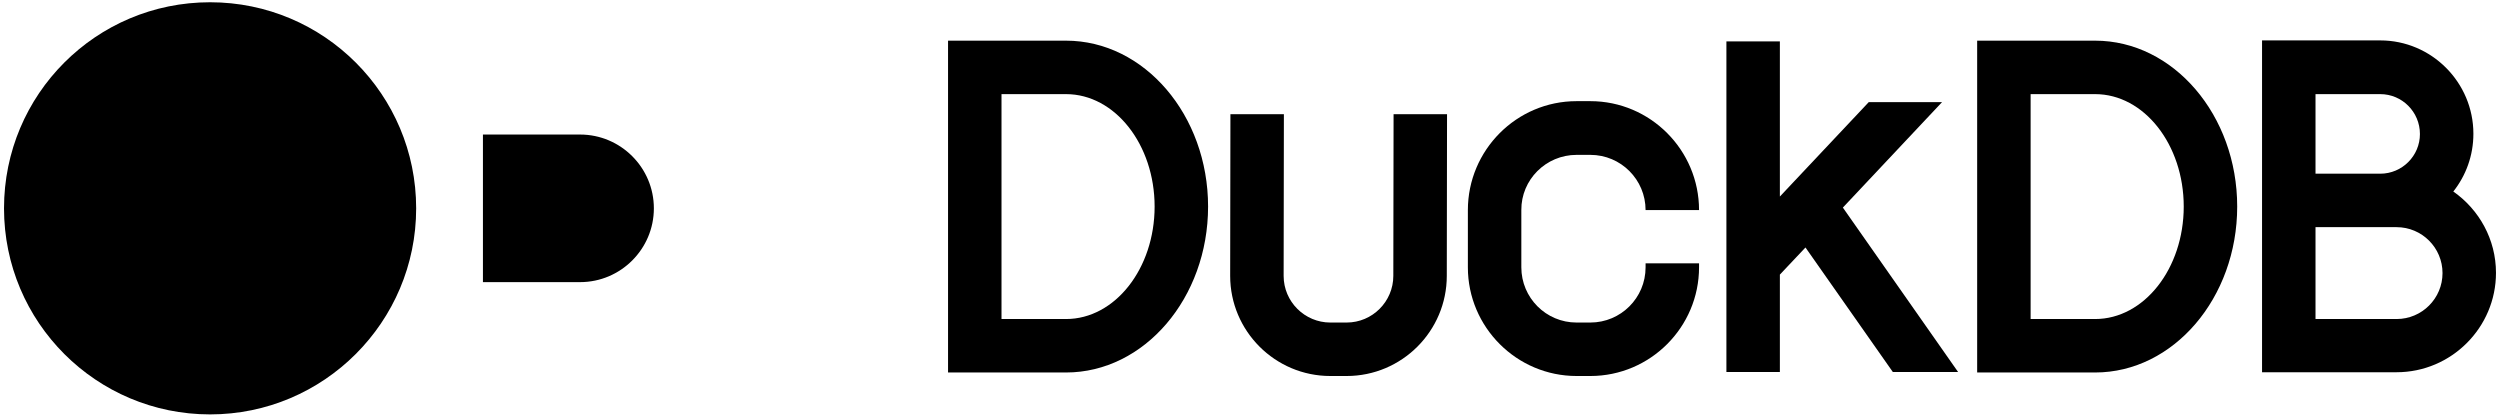
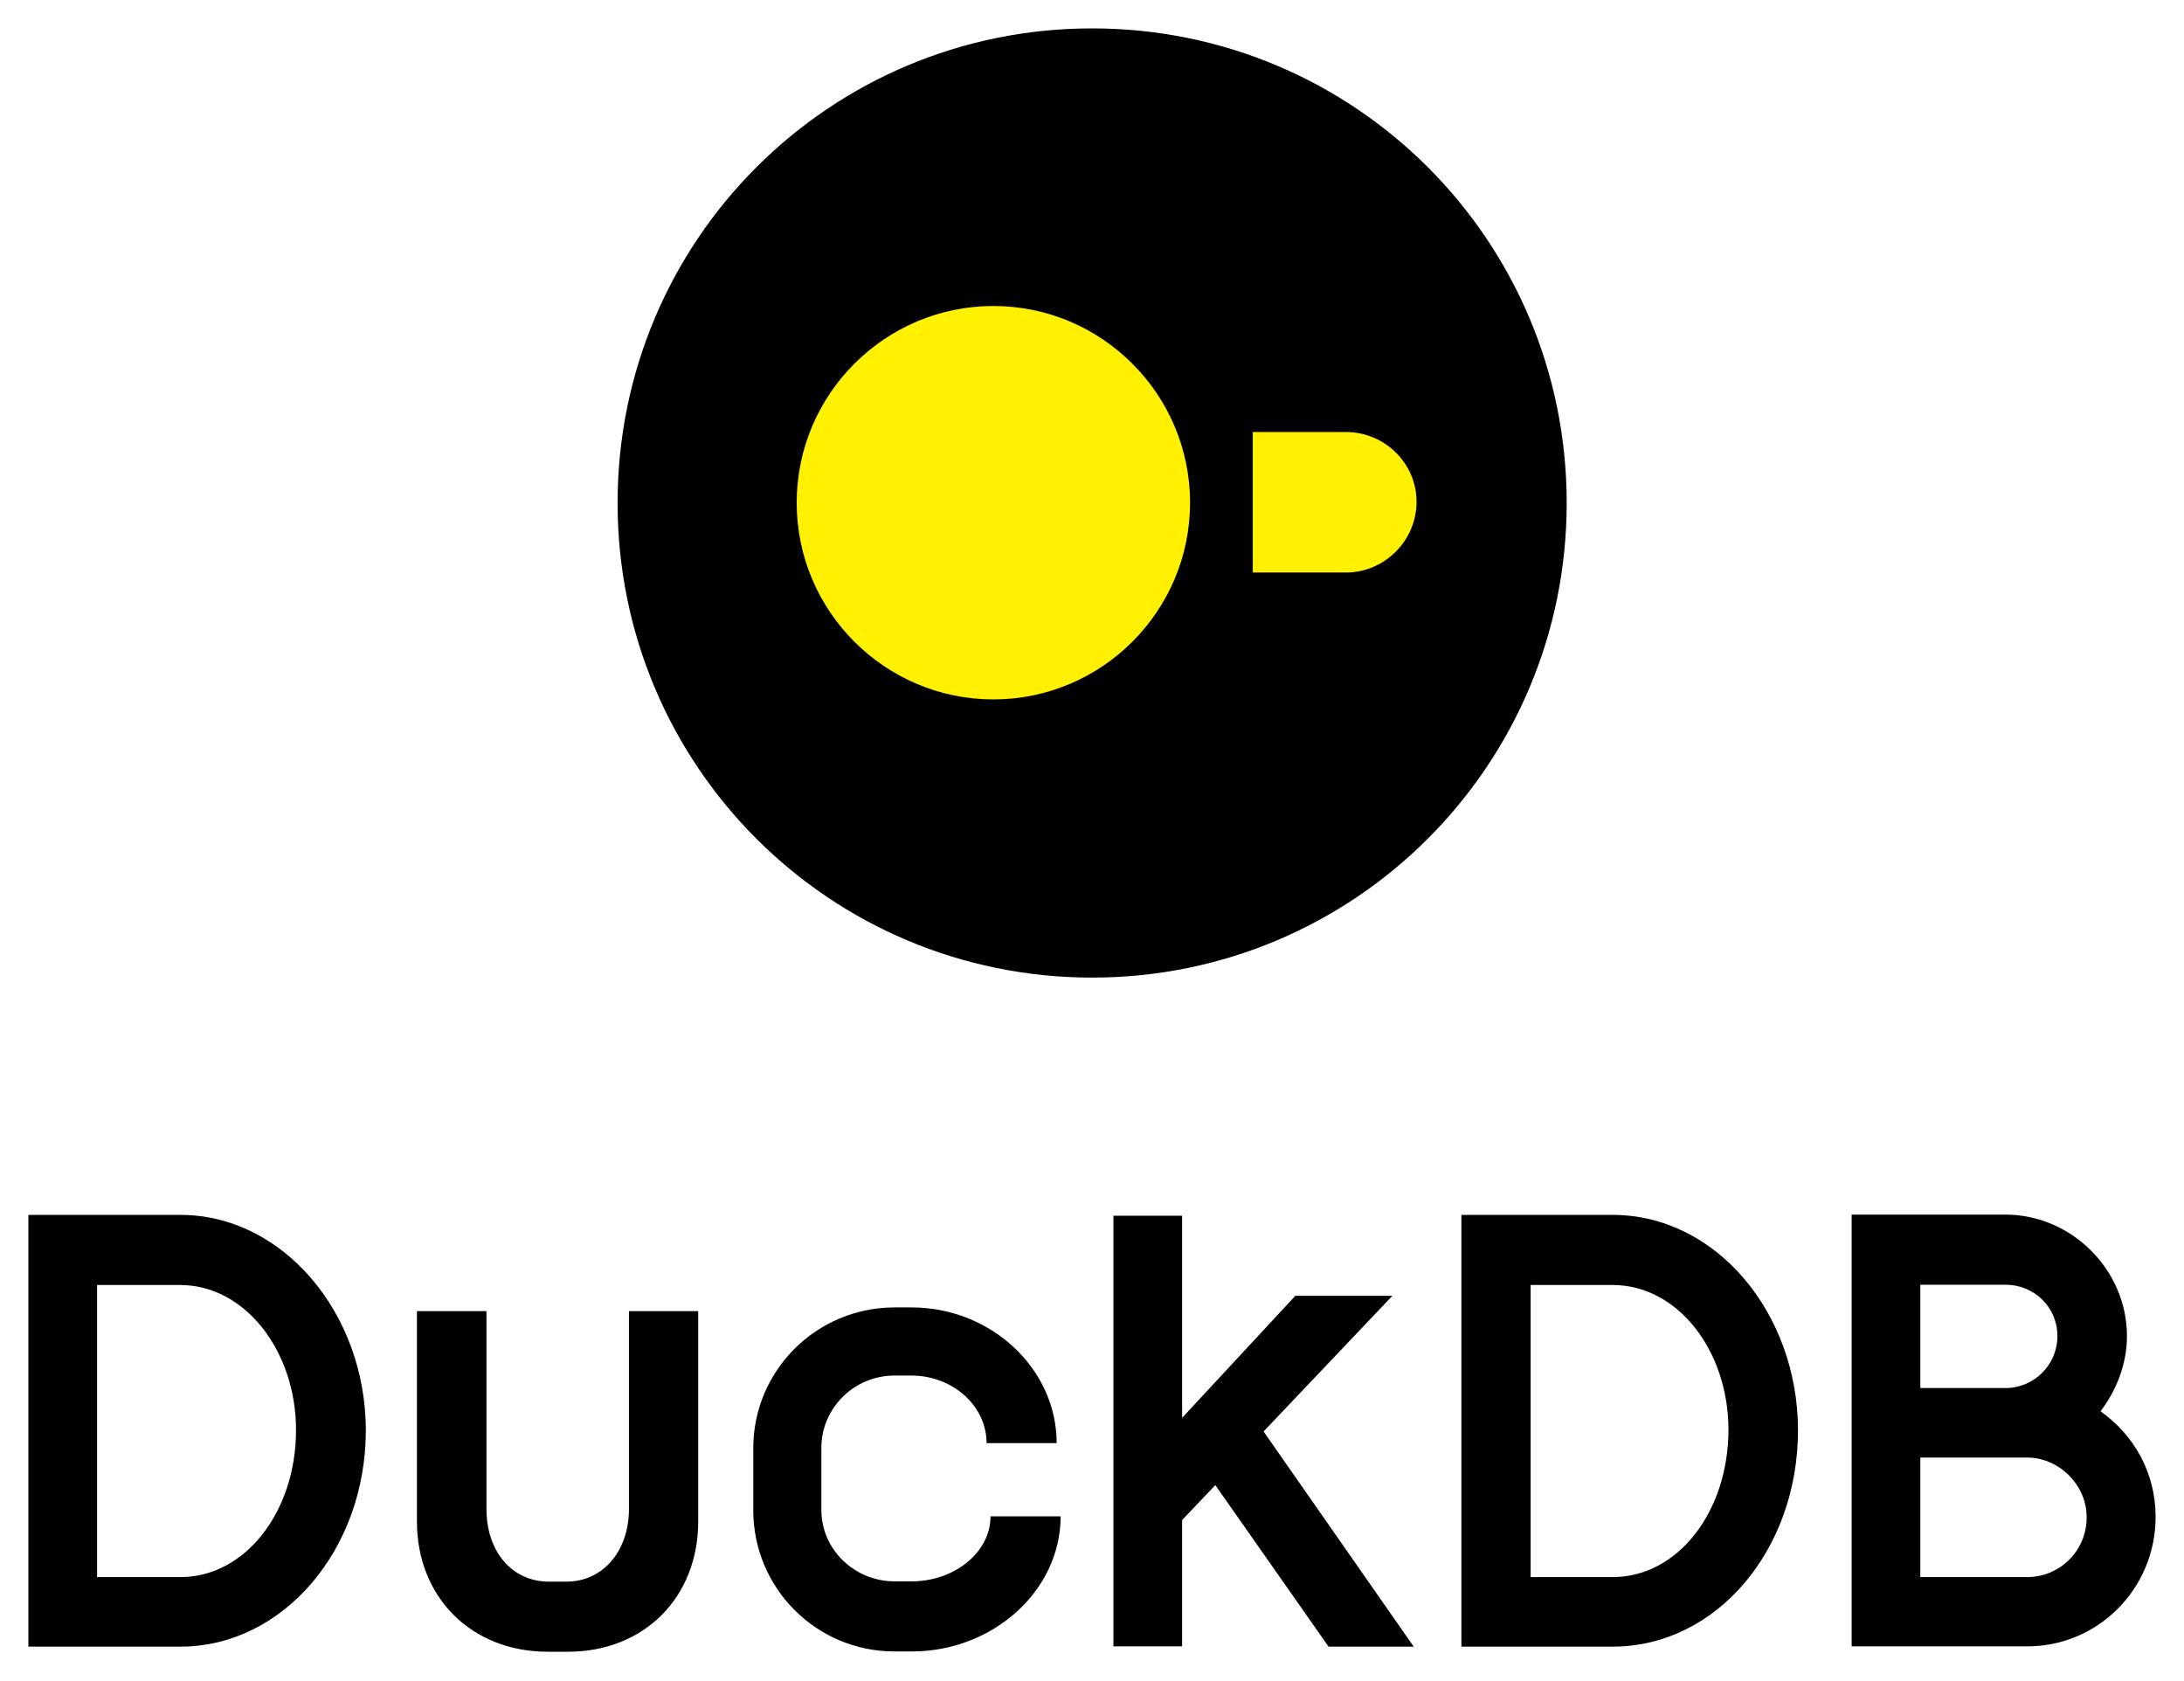
- <svg xmlns="http://www.w3.org/2000/svg" version="1.1" id="Ebene_1" x="0px" y="0px" viewBox="0 0 996 166" style="enable-background:new 0 0 996 166;" xml:space="preserve">
-   <path d="M231.1,53.6h-38.7v58.8h38.7c16.2,0,29.4-13.2,29.4-29.4S247.3,53.6,231.1,53.6" />
-   <path d="M1.6,83c0,45.4,36.8,82.1,82.1,82.1s82.1-36.8,82.1-82.1S129.1,0.9,83.7,0.9S1.6,37.6,1.6,83" />
-   <path d="M555.1,109.9c0,10.2-8.3,18.6-18.6,18.6h-6.5c-10.2,0-18.6-8.3-18.6-18.6l0.1-64.4l-21.3,0l-0.1,64.4  c0,22,17.9,39.9,39.9,39.9h6.5c22,0,39.9-17.9,39.9-39.9l0.1-64.4l-21.3,0L555.1,109.9z" />
-   <path d="M628.1,61.7h5.5c12.2,0,22,9.9,22,22h21.3c0-23.9-19.4-43.4-43.3-43.4h-5.5c-23.9,0-43.3,19.5-43.3,43.4v22.8  c0,23.9,19.5,43.3,43.3,43.3h5.5c23.9,0,43.3-19.5,43.3-43.3v-1.6h-21.3v1.6c0,12.2-9.9,22-22,22h-5.5c-12.2,0-22-9.9-22-22V83.7  C606,71.6,615.9,61.7,628.1,61.7" />
-   <path d="M954.8,127.1h-32.3V90.5h32.3c10.1,0,18.3,8.2,18.3,18.3S964.9,127.1,954.8,127.1 M922.5,37.5h25.8  c8.7,0,15.8,7.1,15.8,15.9c0,8.7-7.1,15.8-15.8,15.8l-25.8,0V37.5z M977.4,76.3c5-6.3,8-14.3,8-23c0-20.5-16.7-37.2-37.1-37.2h-47.1  v132.2h53.6c21.8,0,39.6-17.8,39.6-39.6C994.4,95.4,987.7,83.5,977.4,76.3" />
-   <path d="M834.7,127.1H809V37.5h25.7c19.5,0,35.3,20.1,35.3,44.8C870,107,854.2,127.1,834.7,127.1 M834.7,16.2h-47v132.2h47  c31.2,0,56.6-29.7,56.6-66.1S865.9,16.2,834.7,16.2" />
-   <path d="M424.7,127.1h-25.7V37.5h25.7c19.5,0,35.3,20.1,35.3,44.8C460,107,444.2,127.1,424.7,127.1 M424.7,16.2h-47v132.2h47  c31.2,0,56.6-29.7,56.6-66.1S455.9,16.2,424.7,16.2" />
-   <polygon points="773.7,40.7 744.5,40.7 709.1,78.3 709.1,16.5 687.8,16.5 687.8,148.2 709.1,148.2 709.1,109.4 719.3,98.6   754.1,148.2 780.1,148.2 734.2,82.7 " />
+ <svg xmlns="http://www.w3.org/2000/svg" version="1.1" id="Ebene_1" x="0px" y="0px" viewBox="0 0 769.5 591.9" style="enable-background:new 0 0 769.5 591.9;" xml:space="preserve">
+   <style type="text/css">
+ 	.st0{fill:#FFF100;}
+ </style>
+   <g>
+     <path d="M384.8,344.4L384.8,344.4c-92.5,0-167.2-74.7-167.2-167.2l0,0C217.6,84.7,292.3,10,384.8,10l0,0   C477.3,10,552,84.7,552,177.2l0,0C552,269.6,477.3,344.4,384.8,344.4z" />
+     <path class="st0" d="M474.2,152.2h-32.8v49.5h32.8c13.7,0,24.9-11.3,24.9-24.9S487.9,152.2,474.2,152.2" />
+     <path class="st0" d="M280.7,177.1c0,38.2,31.1,69.3,69.3,69.3c38.2,0,69.3-31.1,69.3-69.3s-31.1-69.3-69.3-69.3   C311.8,107.8,280.7,138.9,280.7,177.1L280.7,177.1" />
+     <g>
+       <path d="M221.6,461.9v69.7c0,15-9.3,25.6-22,25.6h-6.2c-13,0-22-10.6-22-25.6v-69.7h-24.5V536c0,26.7,19.2,45.9,46.1,45.9h7.1    c26.9,0,45.9-19.2,45.9-45.9v-74.1H221.6z M445.2,504.3l45.4-47.8h-34.2l-39.9,43v-71.2h-24.2v151.7h24.2v-44.5l11.7-12.3    l39.9,56.9h30L445.2,504.3z M63.6,555.6H34.2V452.7h29.3c22.7,0,40.8,23.1,40.8,51.1C104.3,532.7,86.3,555.6,63.6,555.6z     M63.6,428H10v152.1h53.6c35.9,0,65.3-33.9,65.3-76.3C128.8,462.4,99.5,428,63.6,428z M568.2,555.6h-28.9V452.7h28.9    c22.9,0,40.8,23.1,40.8,51.1C608.9,532.7,591.1,555.6,568.2,555.6z M568.2,428h-53.3v152.1h53.3c36.4,0,65.3-33.9,65.3-76.3    C633.4,462.4,604.5,428,568.2,428z M714.3,555.6h-37.7v-42.1h37.7c11.2,0,20.9,9.7,20.9,20.9C735.3,546.4,725.6,555.6,714.3,555.6    z M676.6,489v-36.4h30c10.1,0,18.3,7.9,18.3,18.1c0,10.1-8.2,18.3-18.3,18.3H676.6z M740.1,497.2c5.5-7.3,9.3-16.5,9.3-26.5    c0-23.4-19.6-42.8-42.8-42.8h-54.2v152.1h61.9c25.1,0,45.2-20.5,45.2-45.6C759.5,519,752,505.6,740.1,497.2z M315.1,484.6h6    c14.5,0,26.5,10.6,26.5,23.8h24.7c0-26.2-23.1-47.8-51.1-47.8h-6c-27.6,0-49.8,22.3-49.8,49.6V532c0,27.6,22.3,49.8,49.8,49.8h6    c28.9,0,52.5-21.6,52.5-47.6h-24.7c0,12.6-12.6,22.9-27.8,22.9h-6c-14.1,0-25.8-11.2-25.8-25.1v-21.8    C289.3,496.1,301,484.6,315.1,484.6z" />
+     </g>
+   </g>
</svg>
